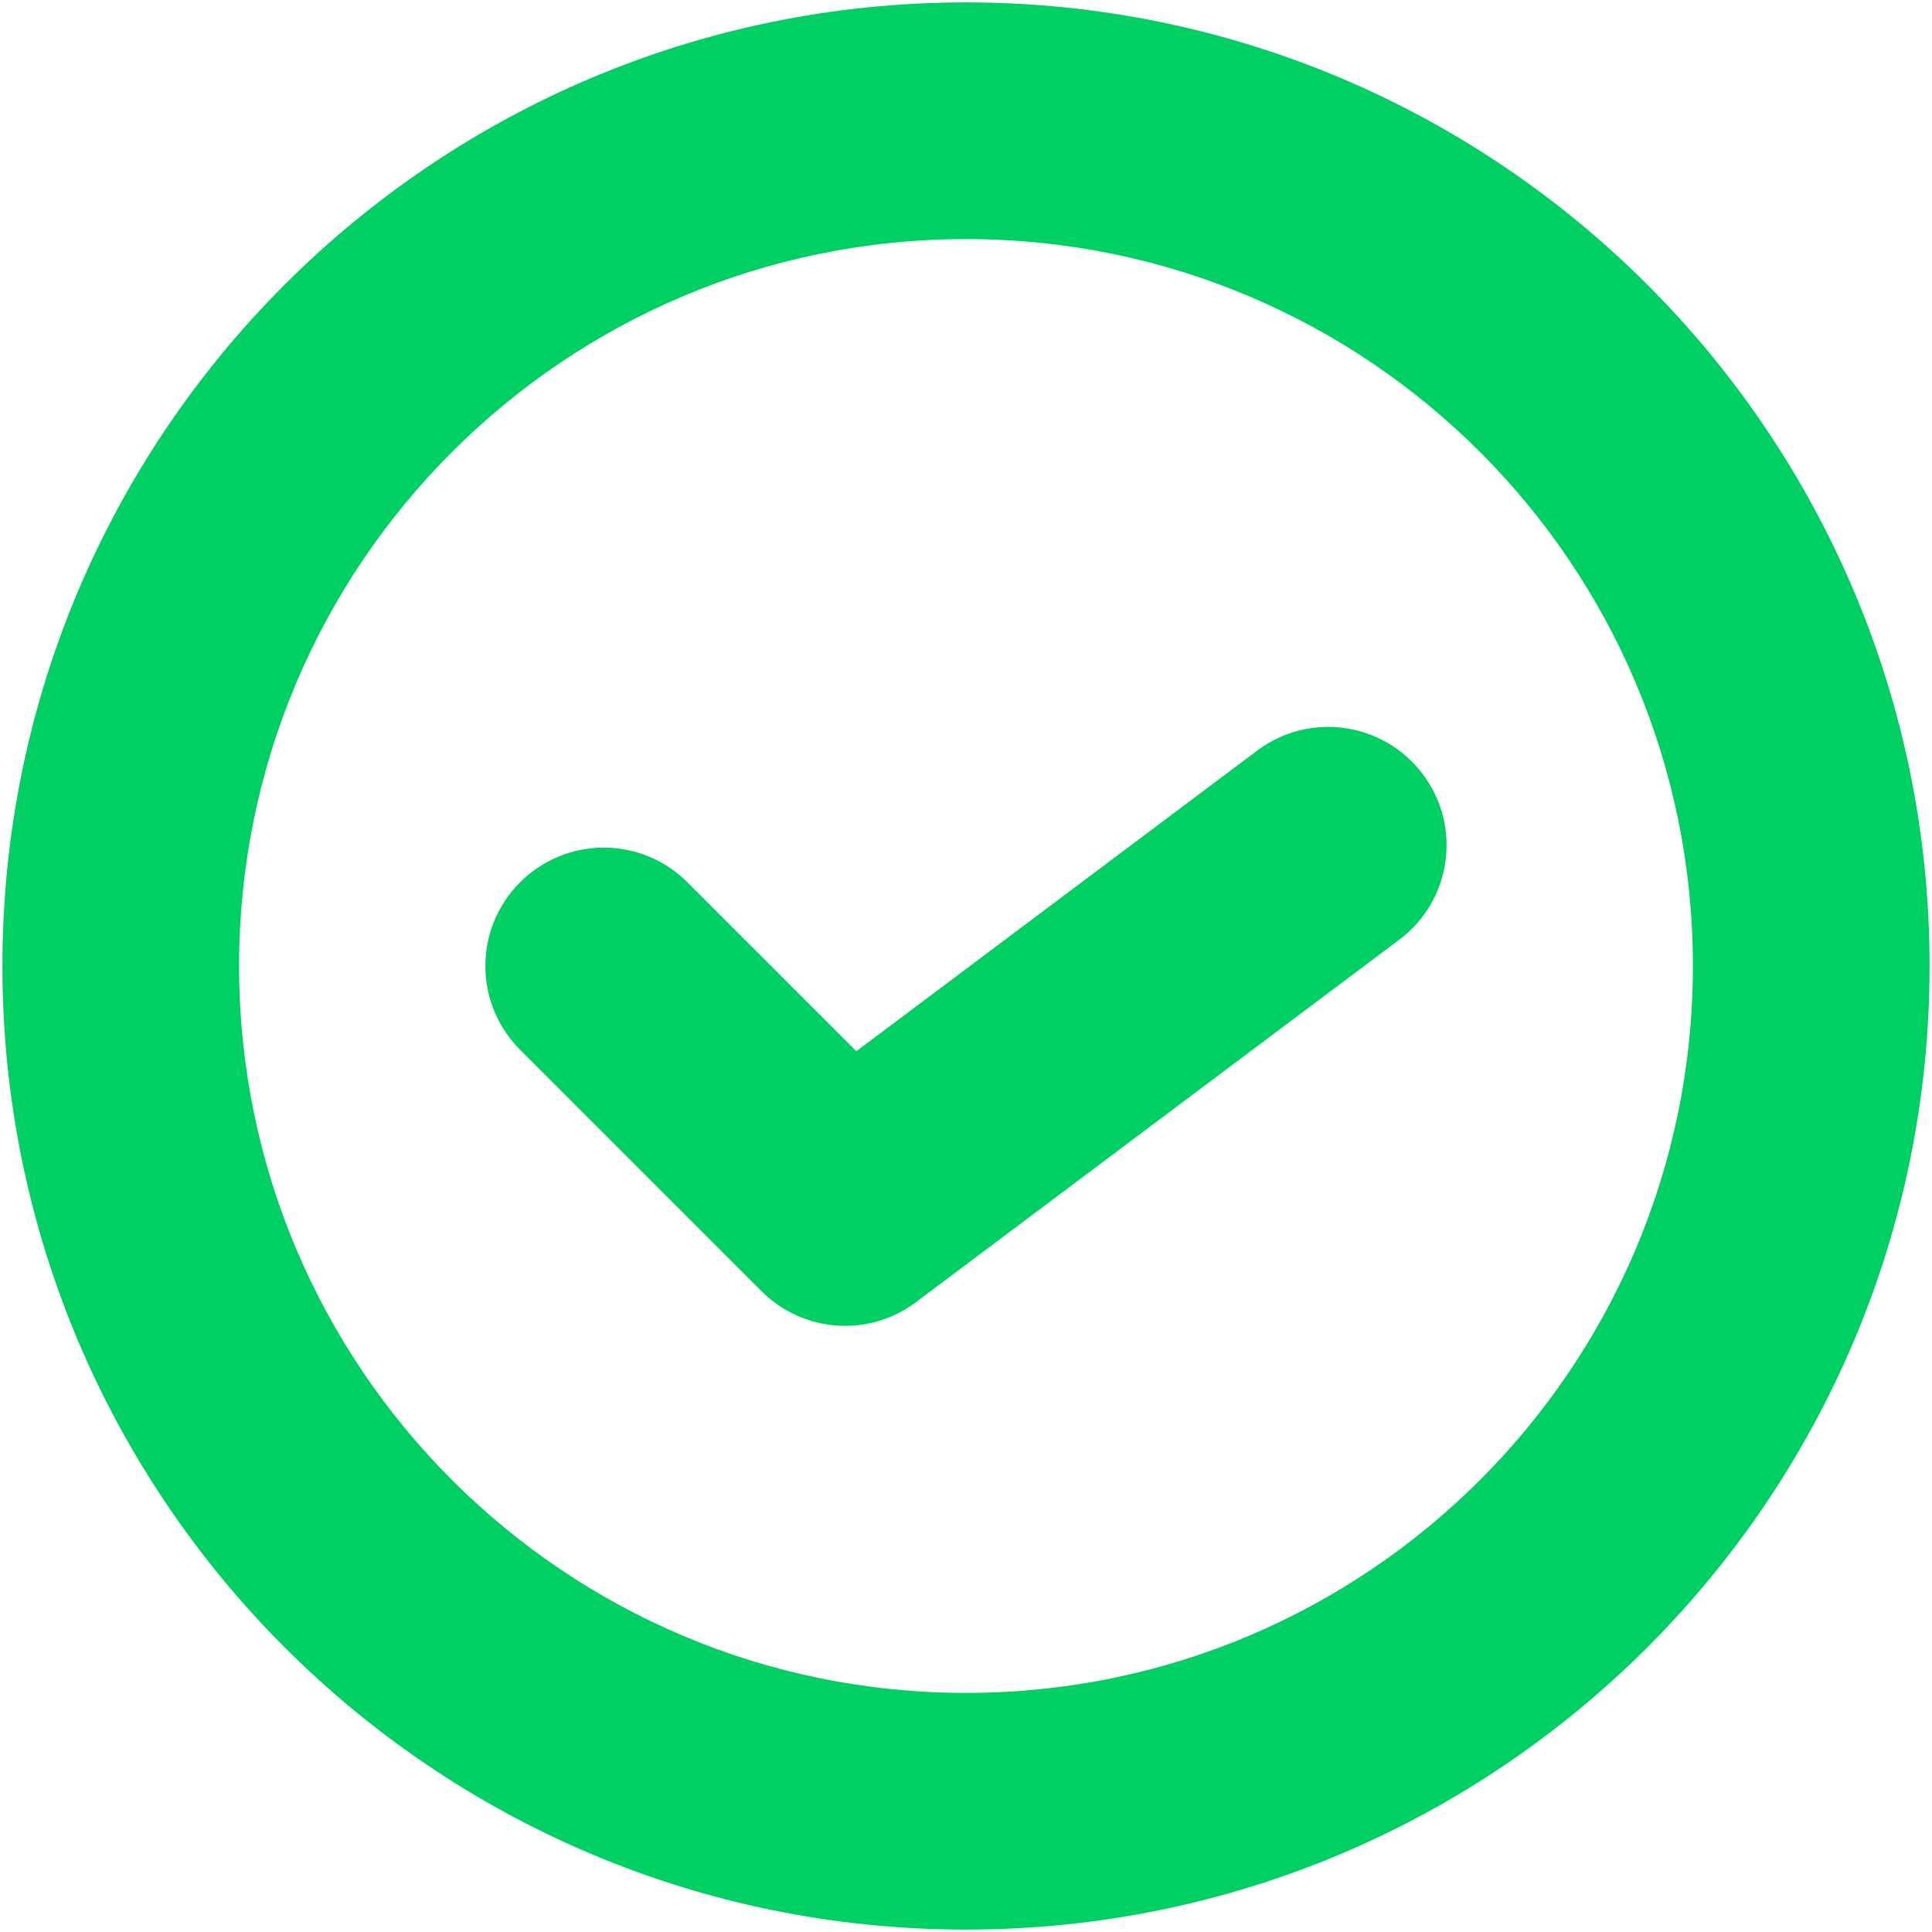
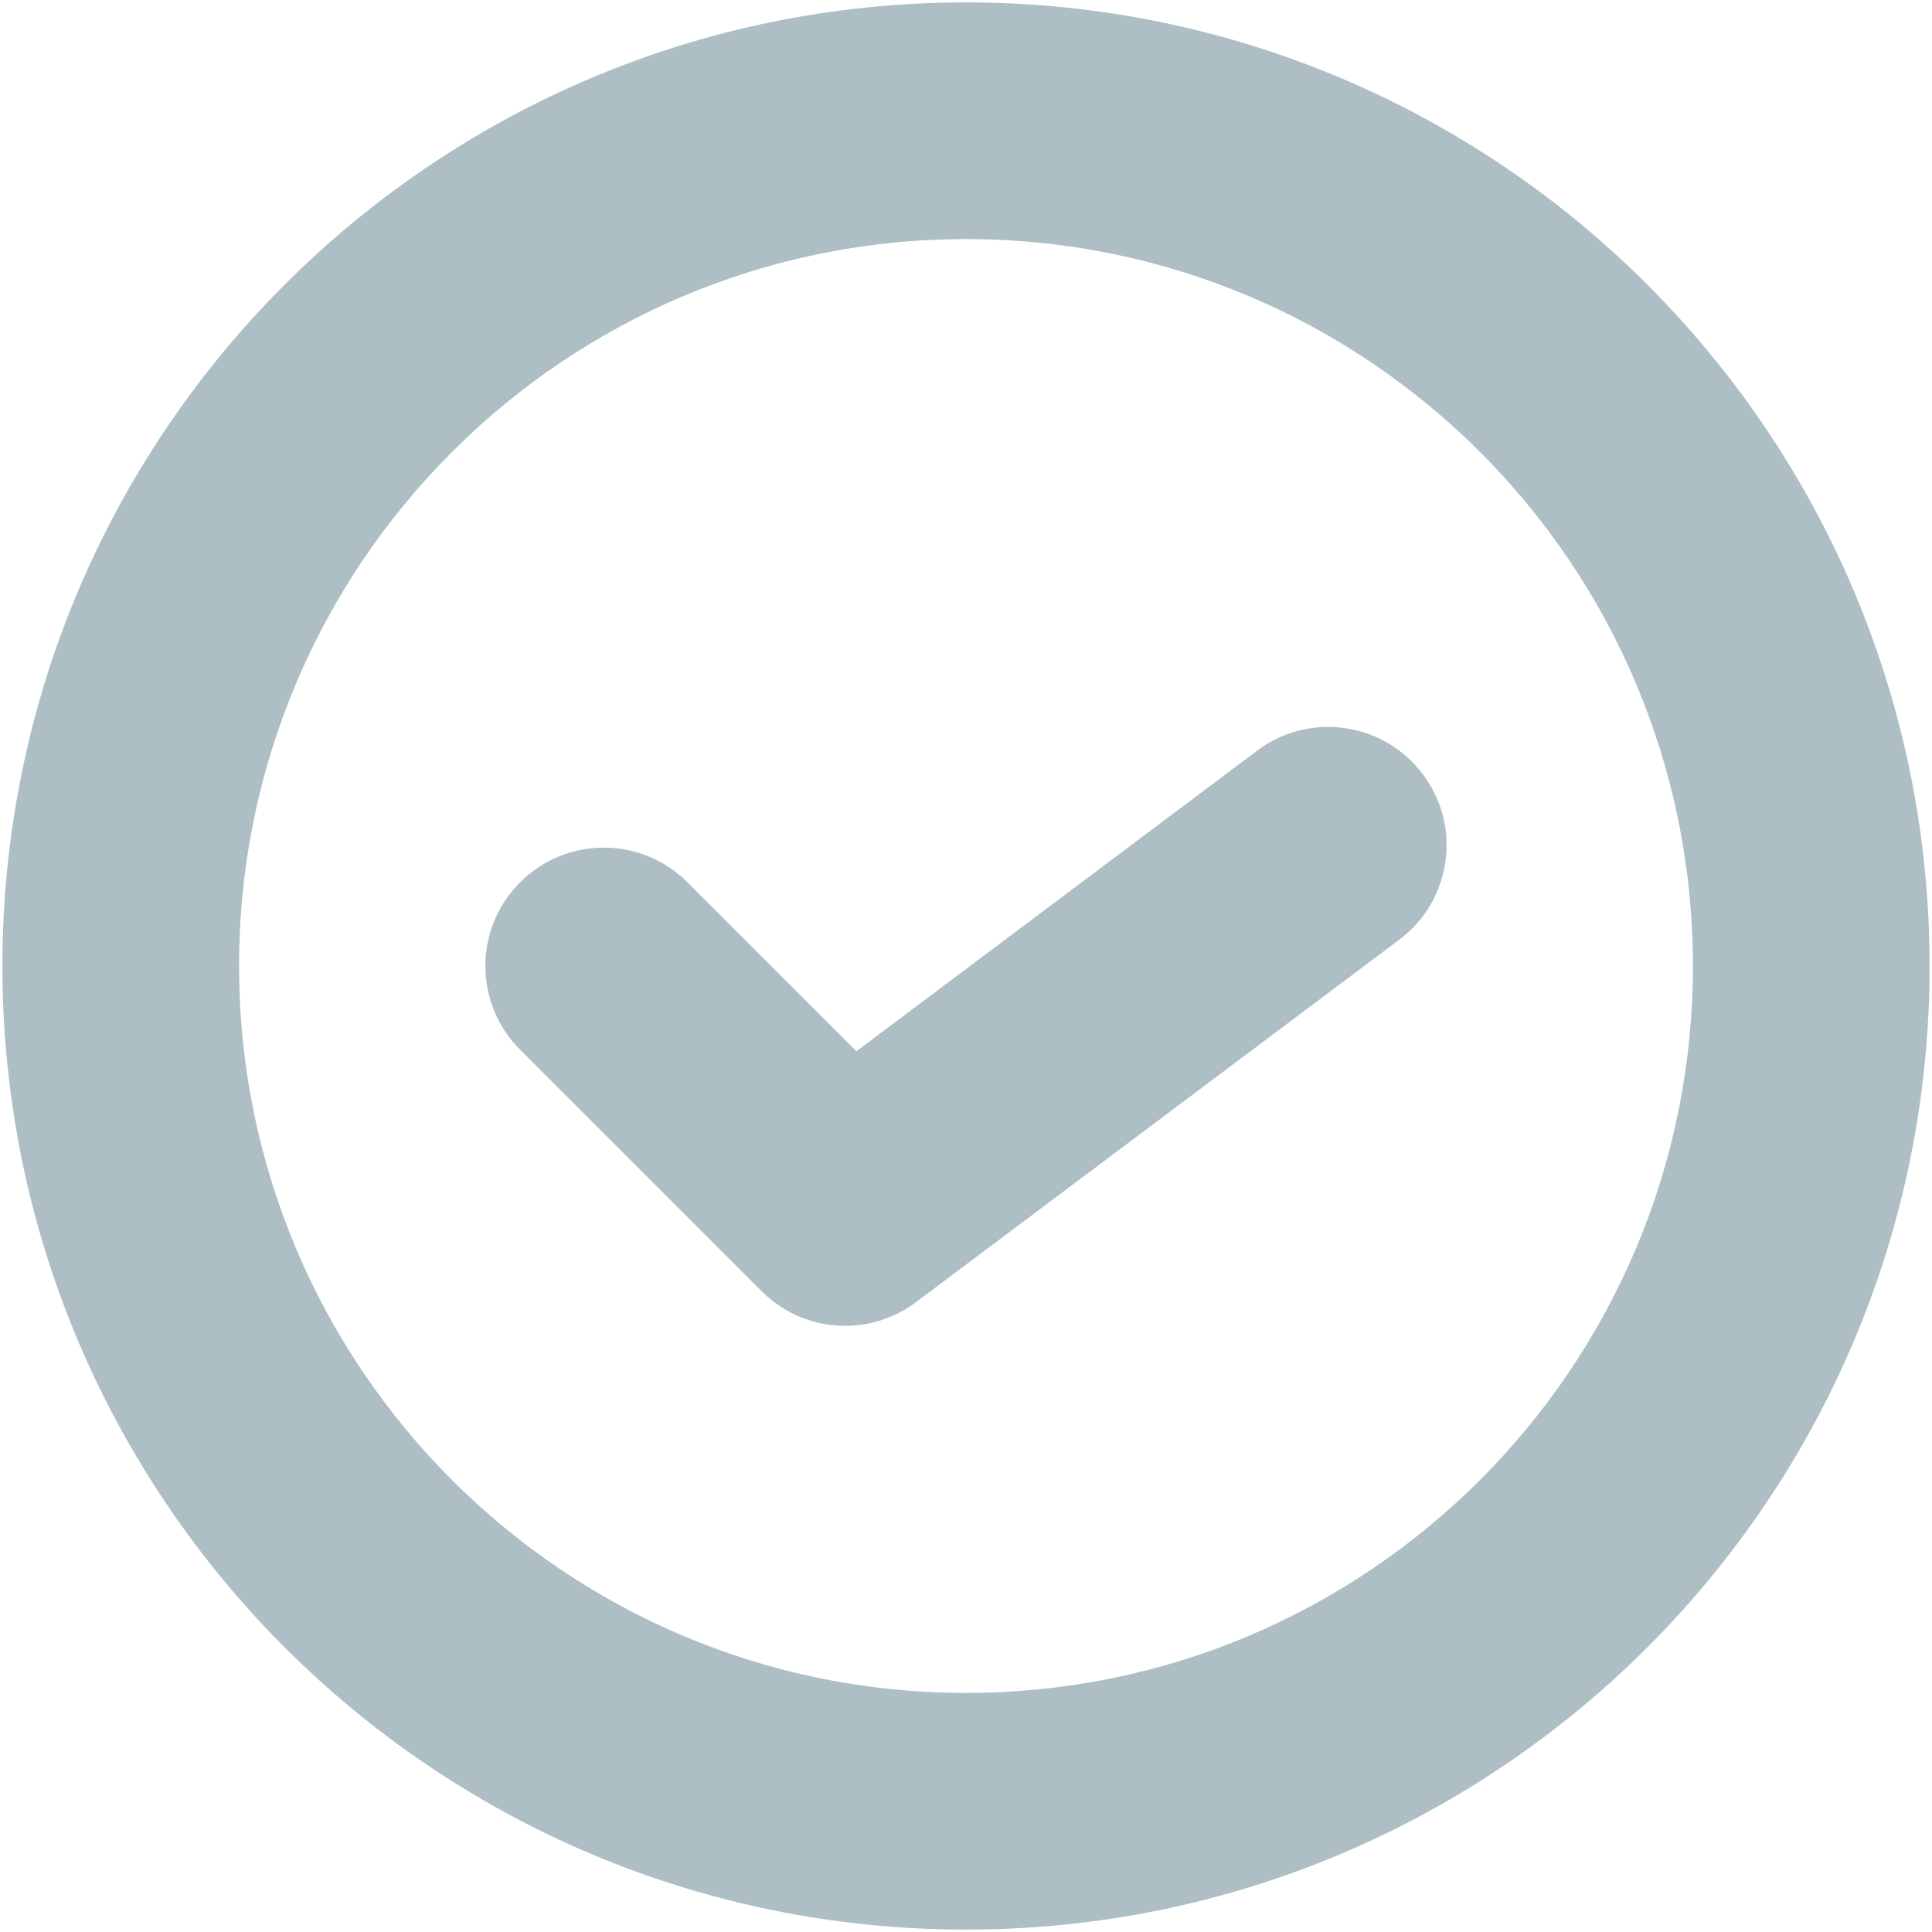
<svg xmlns="http://www.w3.org/2000/svg" width="16" height="16" viewBox="0 0 16 16">
-   <path d="M14.02 8c0-3.325-2.695-6.02-6.02-6.02-3.325 0-6.02 2.695-6.02 6.02 0 3.325 2.695 6.02 6.02 6.02 3.325 0 6.02-2.695 6.02-6.02zm1.96 0c0 4.407-3.573 7.98-7.98 7.98S.02 12.407.02 8 3.593.02 8 .02 15.98 3.593 15.98 8zM5.693 7.307c-.383-.383-1.003-.383-1.386 0s-.383 1.003 0 1.386l2 2c.345.345.89.384 1.28.09l4-3c.434-.324.522-.938.197-1.37-.325-.434-.94-.522-1.372-.197l-3.32 2.49-1.4-1.4z" fill-rule="nonzero" fill="#00CF63" id="app-icon" />
+   <path d="M14.02 8c0-3.325-2.695-6.02-6.02-6.02-3.325 0-6.02 2.695-6.02 6.02 0 3.325 2.695 6.02 6.02 6.02 3.325 0 6.02-2.695 6.02-6.02zm1.96 0c0 4.407-3.573 7.98-7.98 7.98S.02 12.407.02 8 3.593.02 8 .02 15.98 3.593 15.98 8zM5.693 7.307c-.383-.383-1.003-.383-1.386 0s-.383 1.003 0 1.386l2 2c.345.345.89.384 1.28.09l4-3c.434-.324.522-.938.197-1.37-.325-.434-.94-.522-1.372-.197l-3.32 2.49-1.4-1.4z" fill-rule="nonzero" fill="#ADBEC5" id="app-icon" />
</svg>
